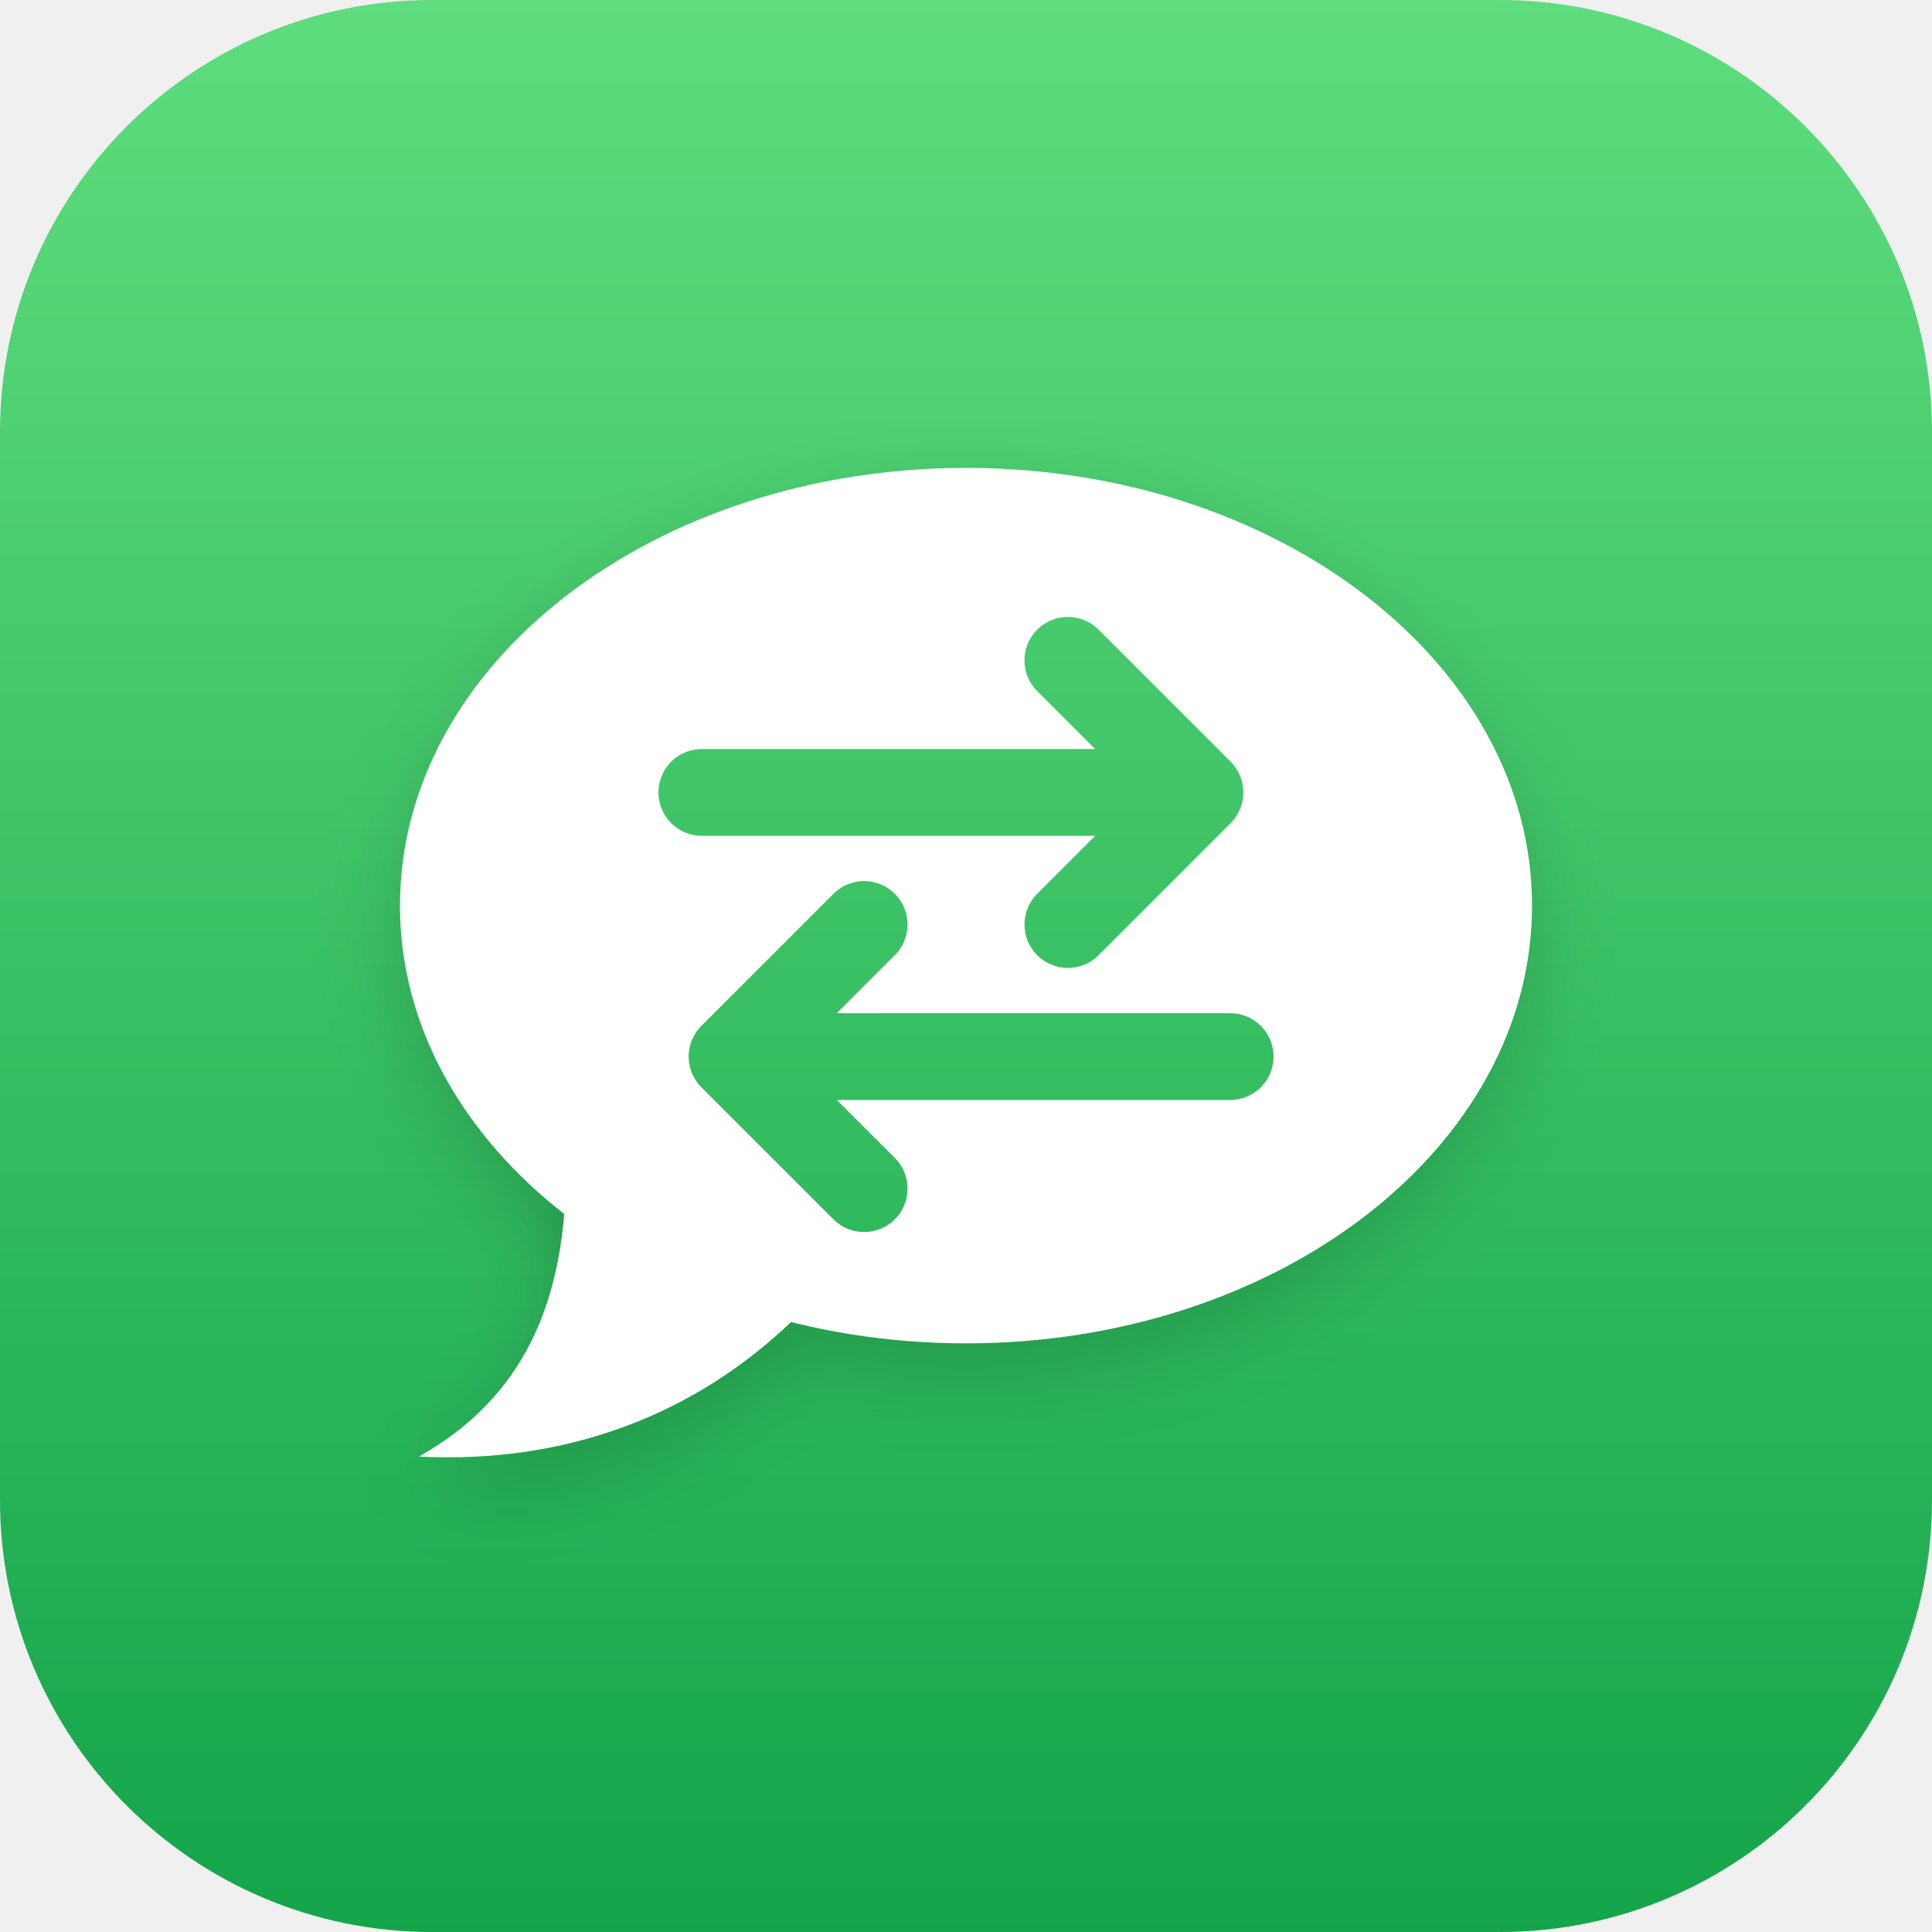
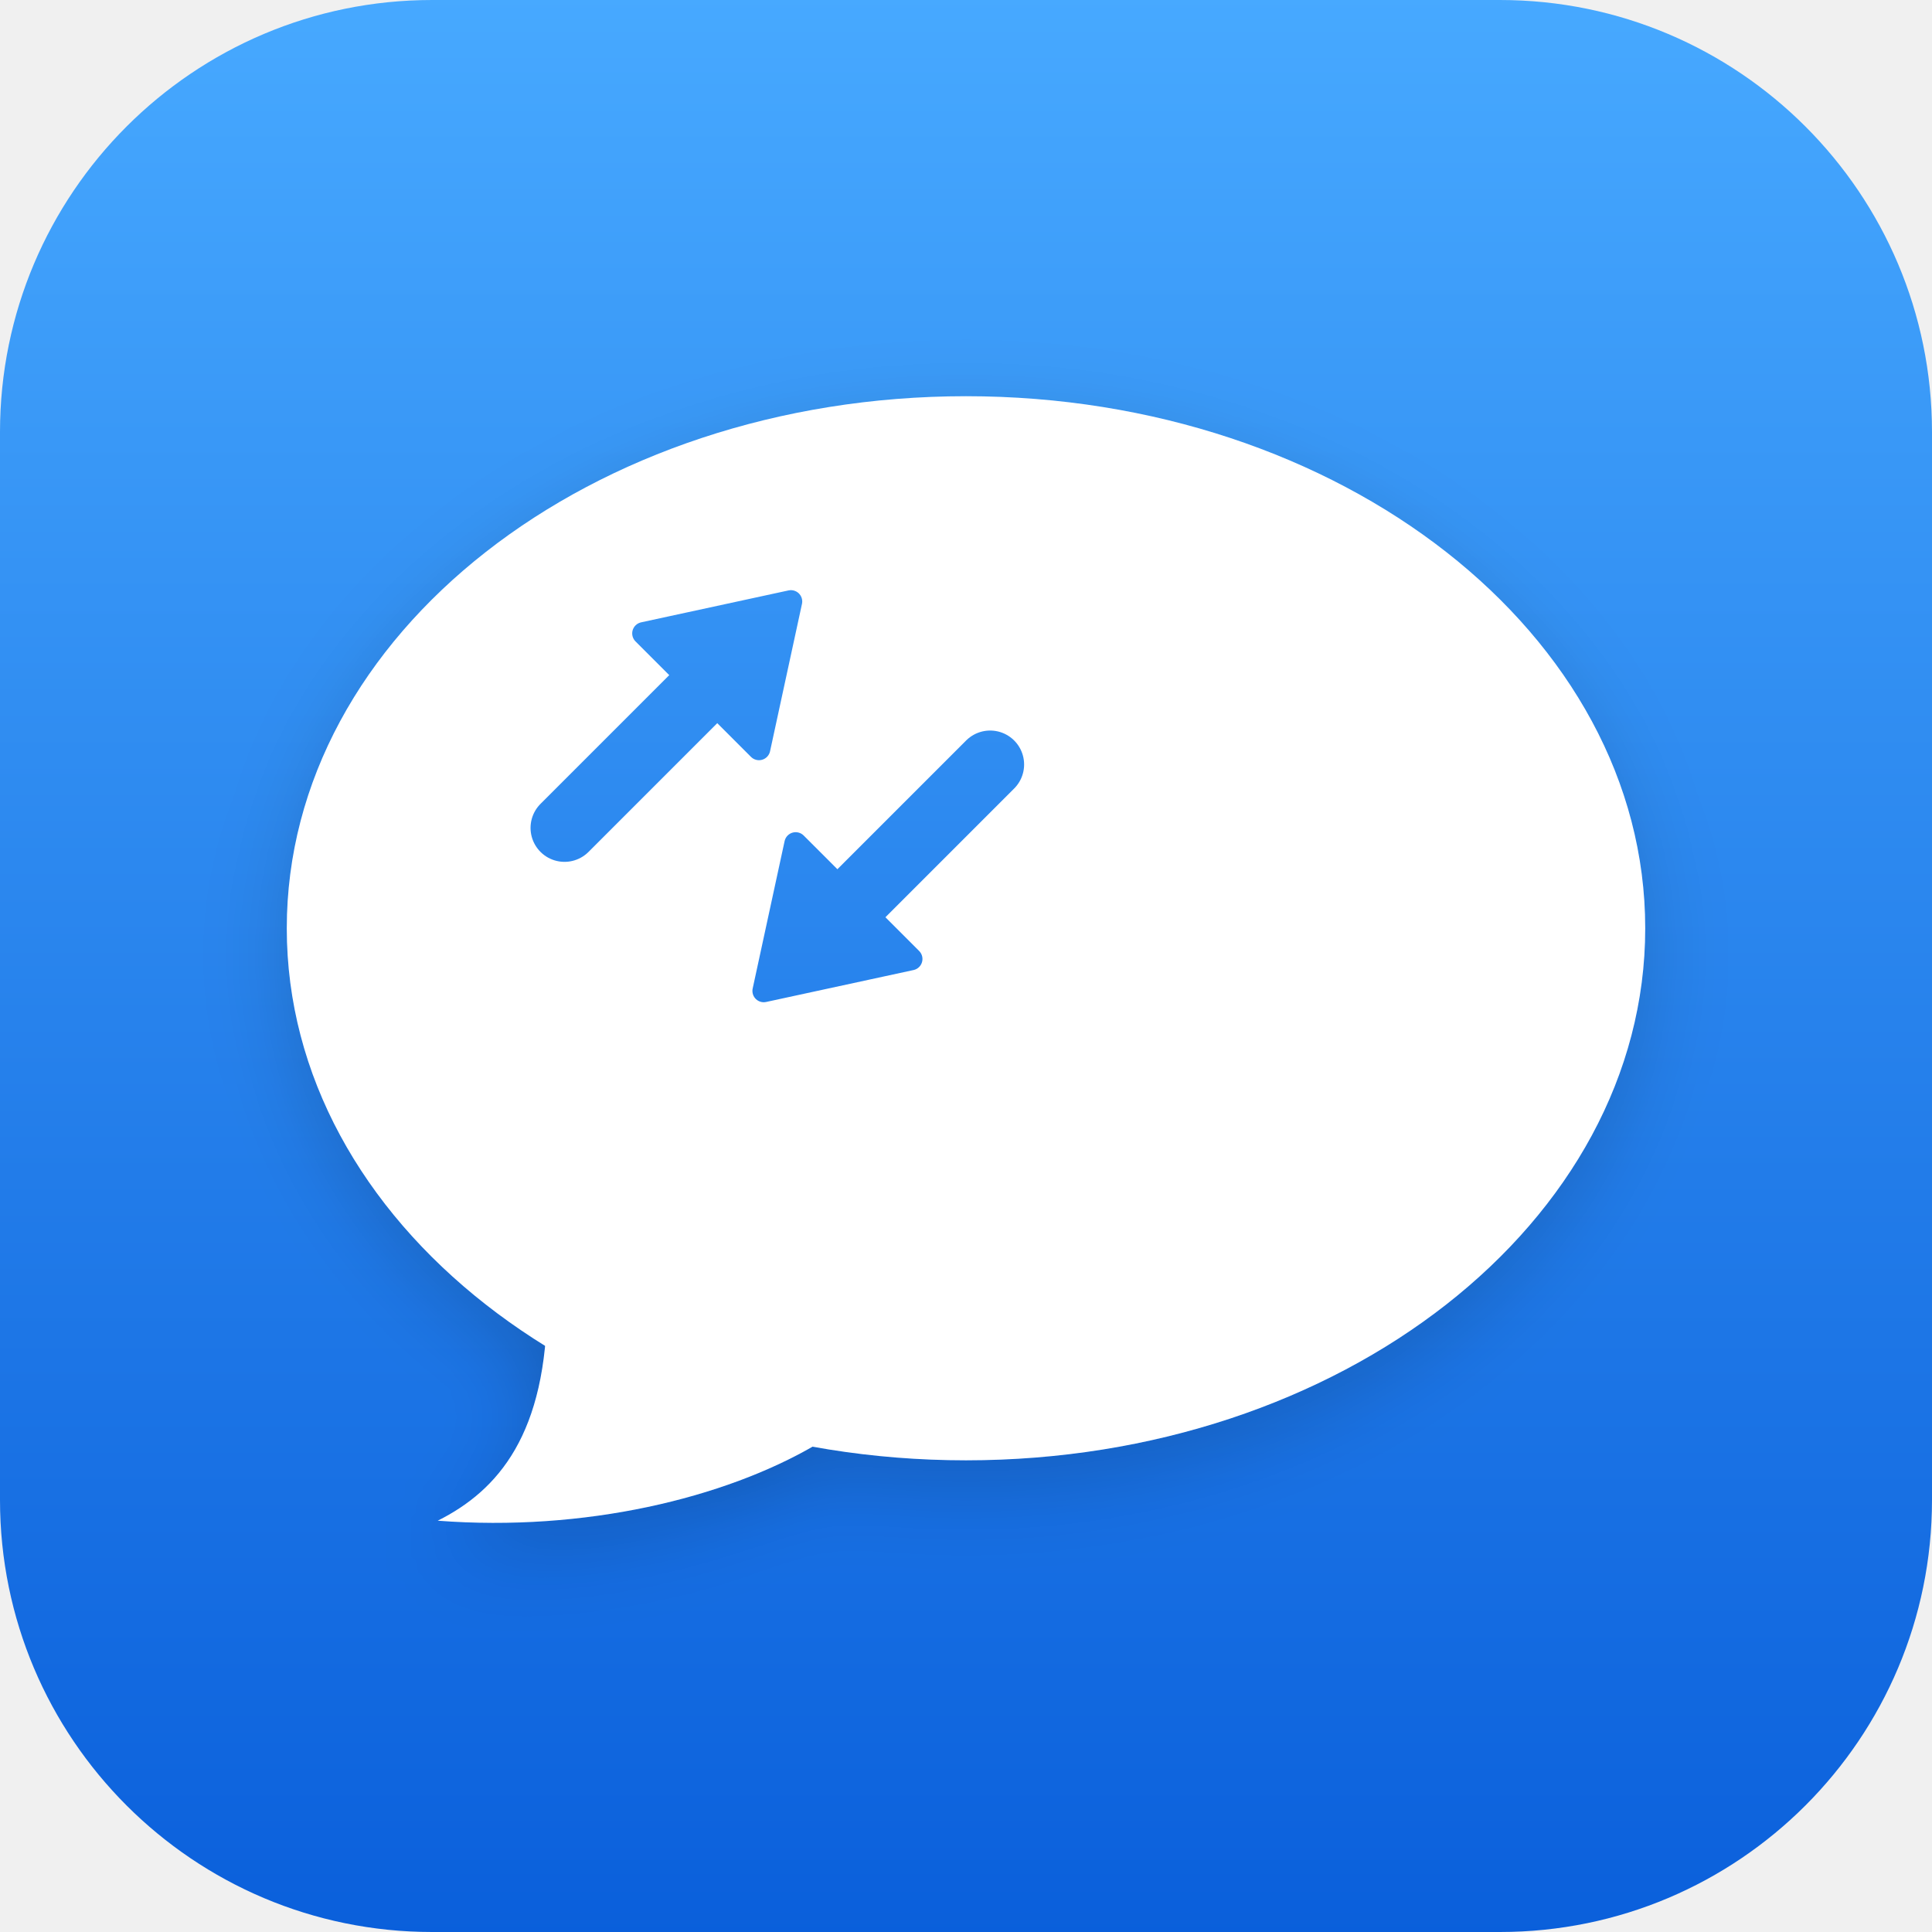
<svg xmlns="http://www.w3.org/2000/svg" width="1024" height="1024" viewBox="0 0 1024 1024">
  <defs>
    <clipPath id="sq">
      <rect width="1024" height="1024" rx="229" />
    </clipPath>
  </defs>
  <g clip-path="url(#sq)">
    <defs>
      <linearGradient id="bg" x1="0" y1="0" x2="0" y2="1">
-         <stop offset="0" stop-color="#5FDD7E" />
-         <stop offset="1" stop-color="#14A44A" />
+         <stop offset="0" stop-color="#47A9FF" />
+         <stop offset="1" stop-color="#0A5FDB" />
      </linearGradient>
    </defs>
    <rect width="1024" height="1024" fill="url(#bg)" />
    <defs>
      <filter id="blur" x="-20%" y="-20%" width="140%" height="140%">
        <feGaussianBlur stdDeviation="22" />
      </filter>
      <mask id="outside" maskUnits="userSpaceOnUse" x="0" y="0" width="1024" height="1024">
        <rect width="1024" height="1024" fill="#fff" />
        <g fill="#000">
-           <ellipse cx="512" cy="480" rx="300" ry="232" />
-           <path d="M300 620C300 700 270 745 222 772C300 776 368 750 420 700Z" />
+           <ellipse cx="512" cy="492" rx="360" ry="282" />
+           <path d="M290 690C290 760 264 790 232 806C310 812 384 794 432 766Z" />
        </g>
      </mask>
    </defs>
    <g mask="url(#outside)">
      <g fill="#000" fill-opacity="0.16" filter="url(#blur)" transform="translate(0 14)">
-         <ellipse cx="512" cy="480" rx="300" ry="232" />
-         <path d="M300 620C300 700 270 745 222 772C300 776 368 750 420 700Z" />
+         <ellipse cx="512" cy="492" rx="360" ry="282" />
+         <path d="M290 690C290 760 264 790 232 806C310 812 384 794 432 766Z" />
      </g>
    </g>
    <defs>
      <mask id="glyph" maskUnits="userSpaceOnUse" x="0" y="0" width="1024" height="1024">
        <rect width="1024" height="1024" fill="#000" />
        <g fill="#fff">
-           <ellipse cx="512" cy="480" rx="300" ry="232" />
-           <path d="M300 620C300 700 270 745 222 772C300 776 368 750 420 700Z" />
+           <ellipse cx="512" cy="492" rx="360" ry="282" />
+           <path d="M290 690C290 760 264 790 232 806C310 812 384 794 432 766Z" />
        </g>
-         <g fill="none" stroke="#000" stroke-width="46" stroke-linecap="round" stroke-linejoin="round">
-           <path d="M372 420H636M566 350L636 420L566 490" />
-           <path d="M652 560H388M458 490L388 560L458 630" />
+         <g fill="#000" stroke="#000" transform="translate(280 290) scale(1.2)">
+           <path d="M16 124L80 60M204 96L140 160" fill="none" stroke-width="30" stroke-linecap="round" />
+           <path d="M116 24L101.9 89.1L50.9 38.1Z M104 196L118.1 130.9L169.1 181.9Z" stroke-width="10" stroke-linejoin="round" />
        </g>
      </mask>
-       <linearGradient id="fg" x1="0" y1="248" x2="0" y2="772" gradientUnits="userSpaceOnUse">
+       <linearGradient id="fg" x1="0" y1="210" x2="0" y2="806" gradientUnits="userSpaceOnUse">
        <stop offset="0" stop-color="#FFFFFF" />
        <stop offset="1" stop-color="#FFFFFF" />
      </linearGradient>
    </defs>
    <rect width="1024" height="1024" fill="url(#fg)" mask="url(#glyph)" />
  </g>
</svg>
